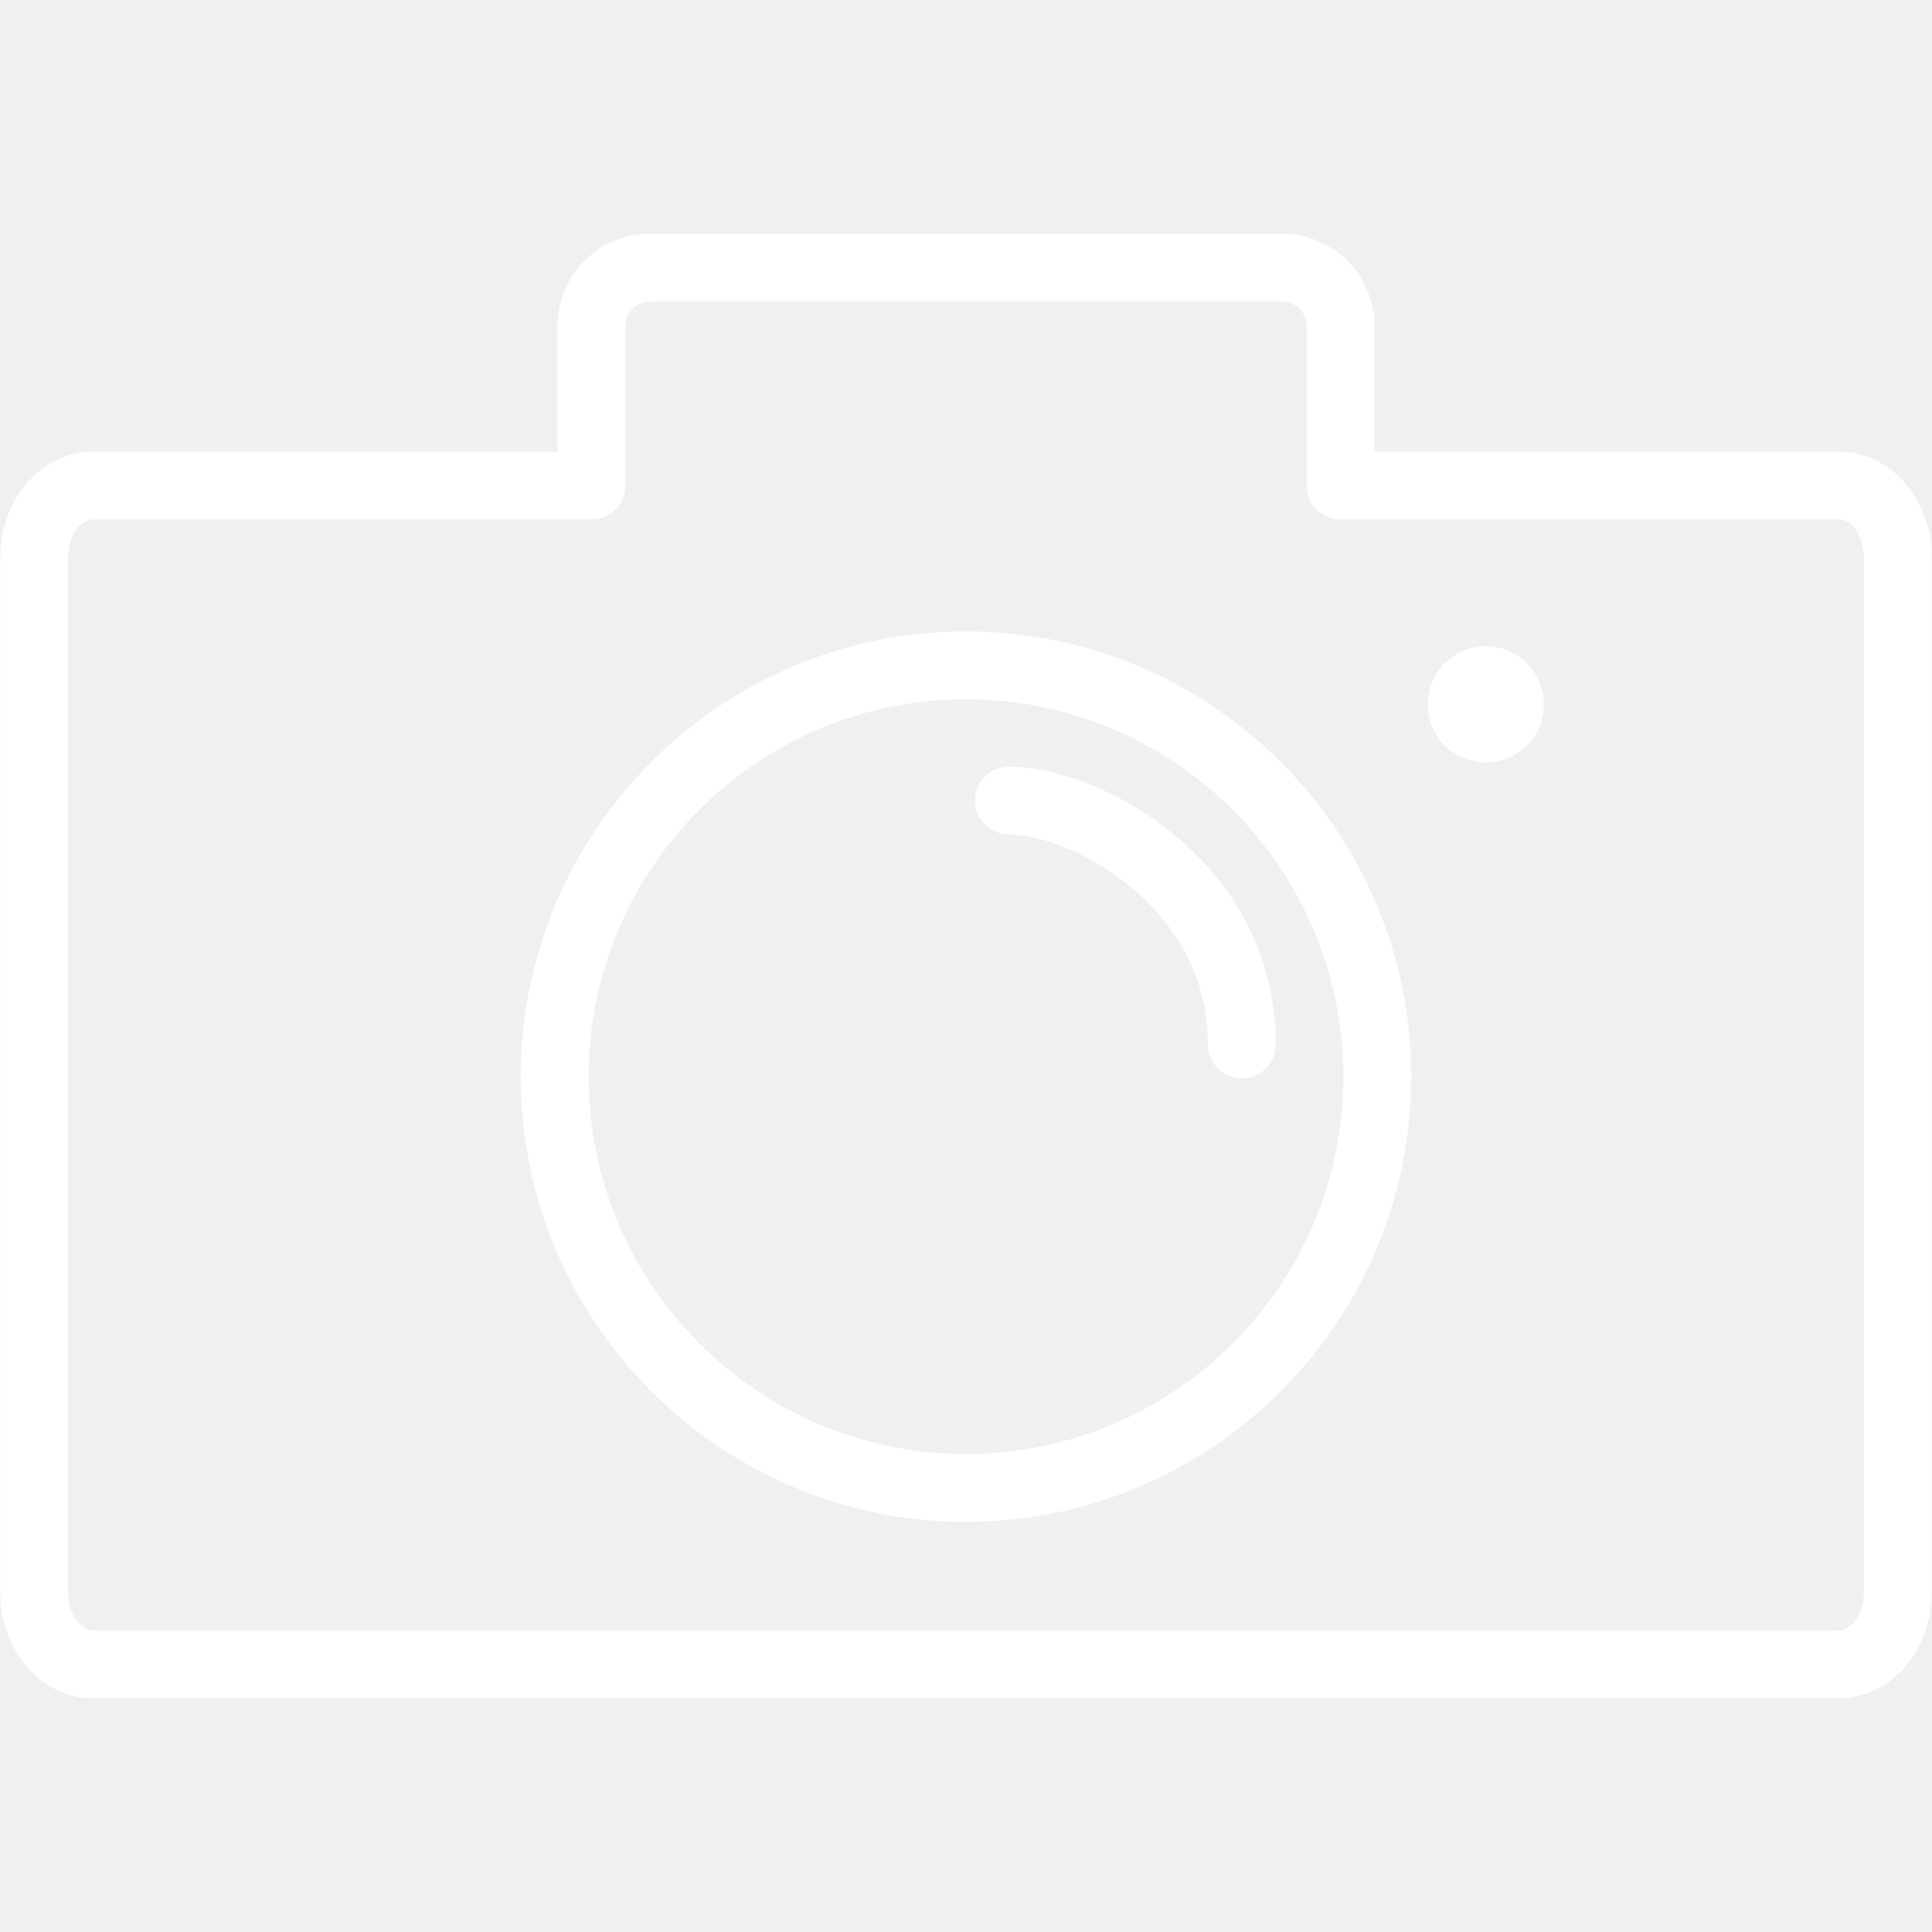
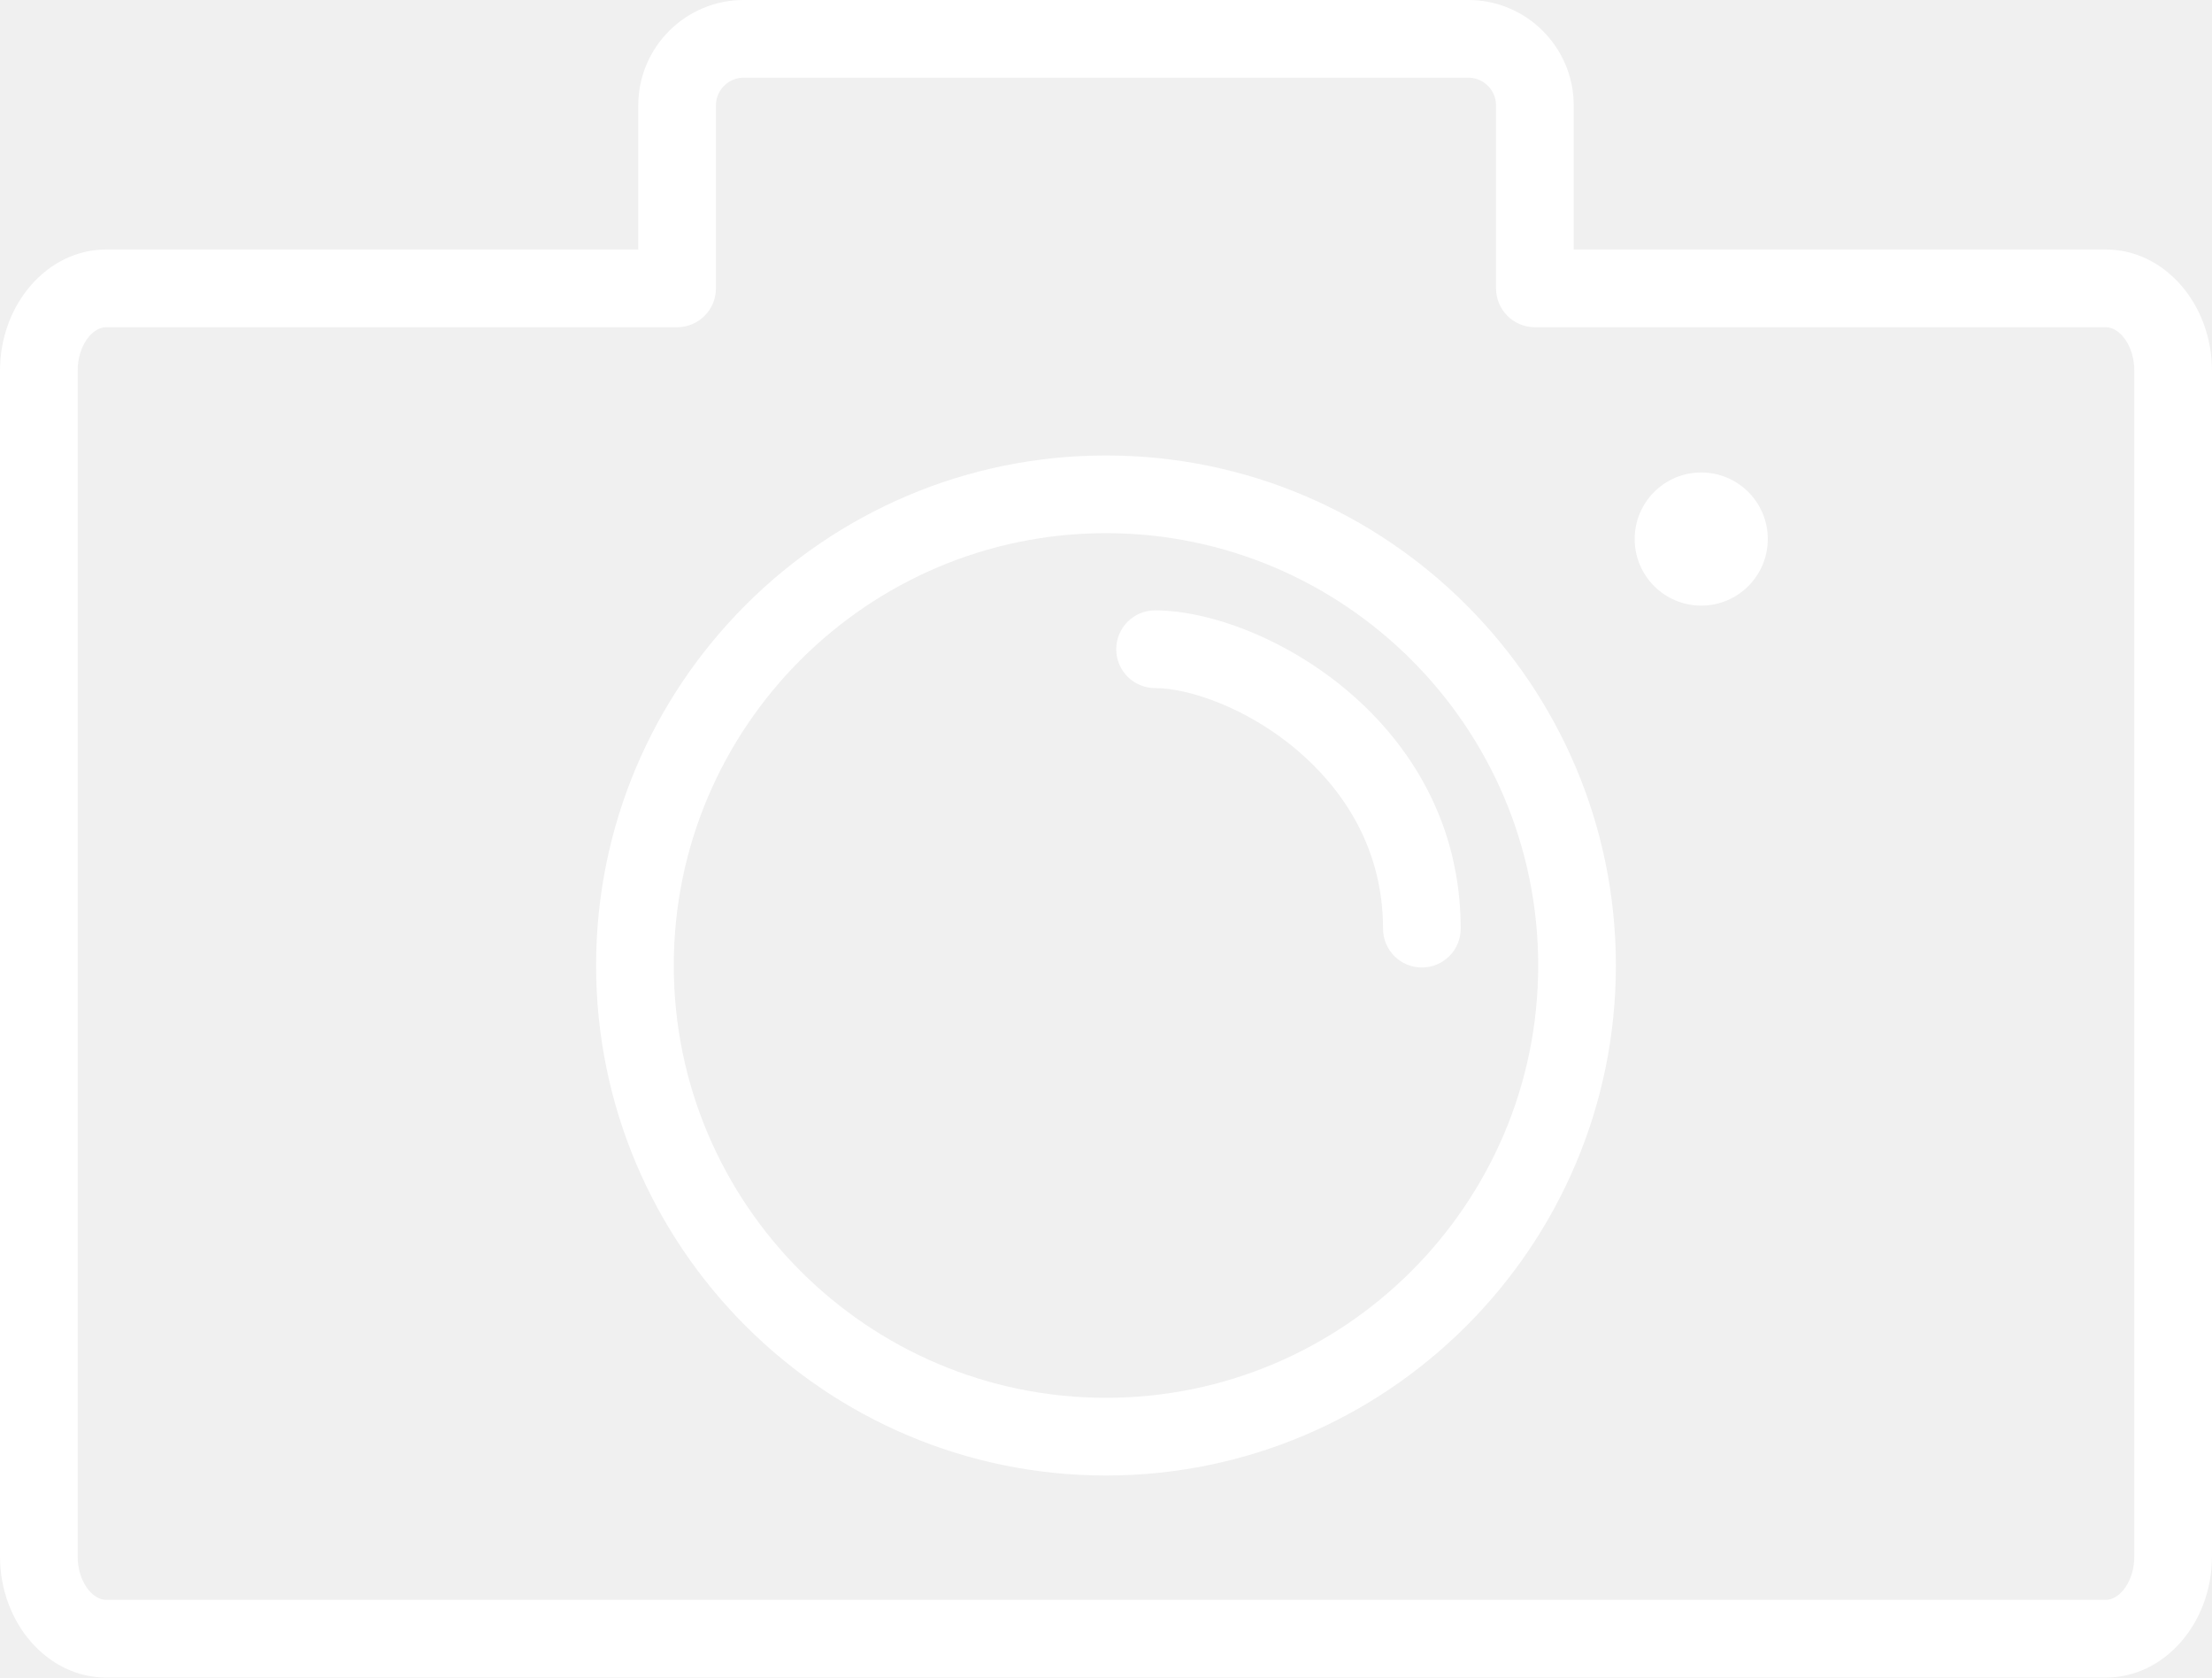
- <svg xmlns="http://www.w3.org/2000/svg" version="1.1" id="CAMERA" width="800px" height="800px" viewBox="0 0 1800 1800" enable-background="new 0 0 1800 1800" xml:space="preserve">
+ <svg xmlns="http://www.w3.org/2000/svg" version="1.1" id="CAMERA" enable-background="new 0 0 1800 1800" xml:space="preserve" viewBox="0.24 217.81 1799.53 1364.39">
  <g>
    <path fill="#FFFFFF" d="M899.996,588.254c-228.728,0-414.809,186.082-414.809,414.812c0,228.723,186.082,414.813,414.809,414.813   c228.727,0,414.809-186.09,414.809-414.813C1314.805,774.335,1128.723,588.254,899.996,588.254z M899.996,1354.688   c-193.883,0-351.618-157.739-351.618-351.622c0-193.886,157.735-351.621,351.618-351.621s351.618,157.735,351.618,351.621   C1251.613,1196.948,1093.879,1354.688,899.996,1354.688z" />
    <path fill="#FFFFFF" d="M1713.521,420.761h-433.009V303.547c0-47.278-38.459-85.741-85.732-85.741H605.221   c-47.279,0-85.742,38.463-85.742,85.741v117.214H86.476c-47.552,0-86.24,44.263-86.24,98.669v964.099   c0,54.402,38.688,98.666,86.24,98.666h1627.045c47.556,0,86.243-44.264,86.243-98.666V519.43   C1799.764,465.024,1761.076,420.761,1713.521,420.761z M1736.573,1483.528c0,20.902-12.148,35.475-23.053,35.475H86.476   c-10.901,0-23.049-14.572-23.049-35.475V519.43c0-20.906,12.148-35.479,23.049-35.479h464.6c17.451,0,31.596-14.145,31.596-31.595   V303.547c0-12.435,10.116-22.55,22.55-22.55h589.558c12.43,0,22.541,10.116,22.541,22.55v148.809   c0,17.451,14.145,31.595,31.596,31.595h464.604c10.904,0,23.053,14.572,23.053,35.479V1483.528z" />
    <path fill="#FFFFFF" d="M1384.245,602.086c-29.898,0-54.141,24.239-54.141,54.142c0,29.898,24.242,54.146,54.141,54.146   c29.903,0,54.146-24.247,54.146-54.146C1438.392,626.325,1414.148,602.086,1384.245,602.086z" />
    <path fill="#FFFFFF" d="M939.926,714.252c-17.45,0-31.595,14.145-31.595,31.596s14.145,31.596,31.595,31.596   c27.104,0,74.89,15.854,115.768,50.672c31.79,27.073,69.684,74.207,69.684,144.985c0,17.455,14.146,31.596,31.596,31.596   c17.451,0,31.596-14.141,31.596-31.596C1188.568,803.154,1026.699,714.252,939.926,714.252z" />
  </g>
</svg>
